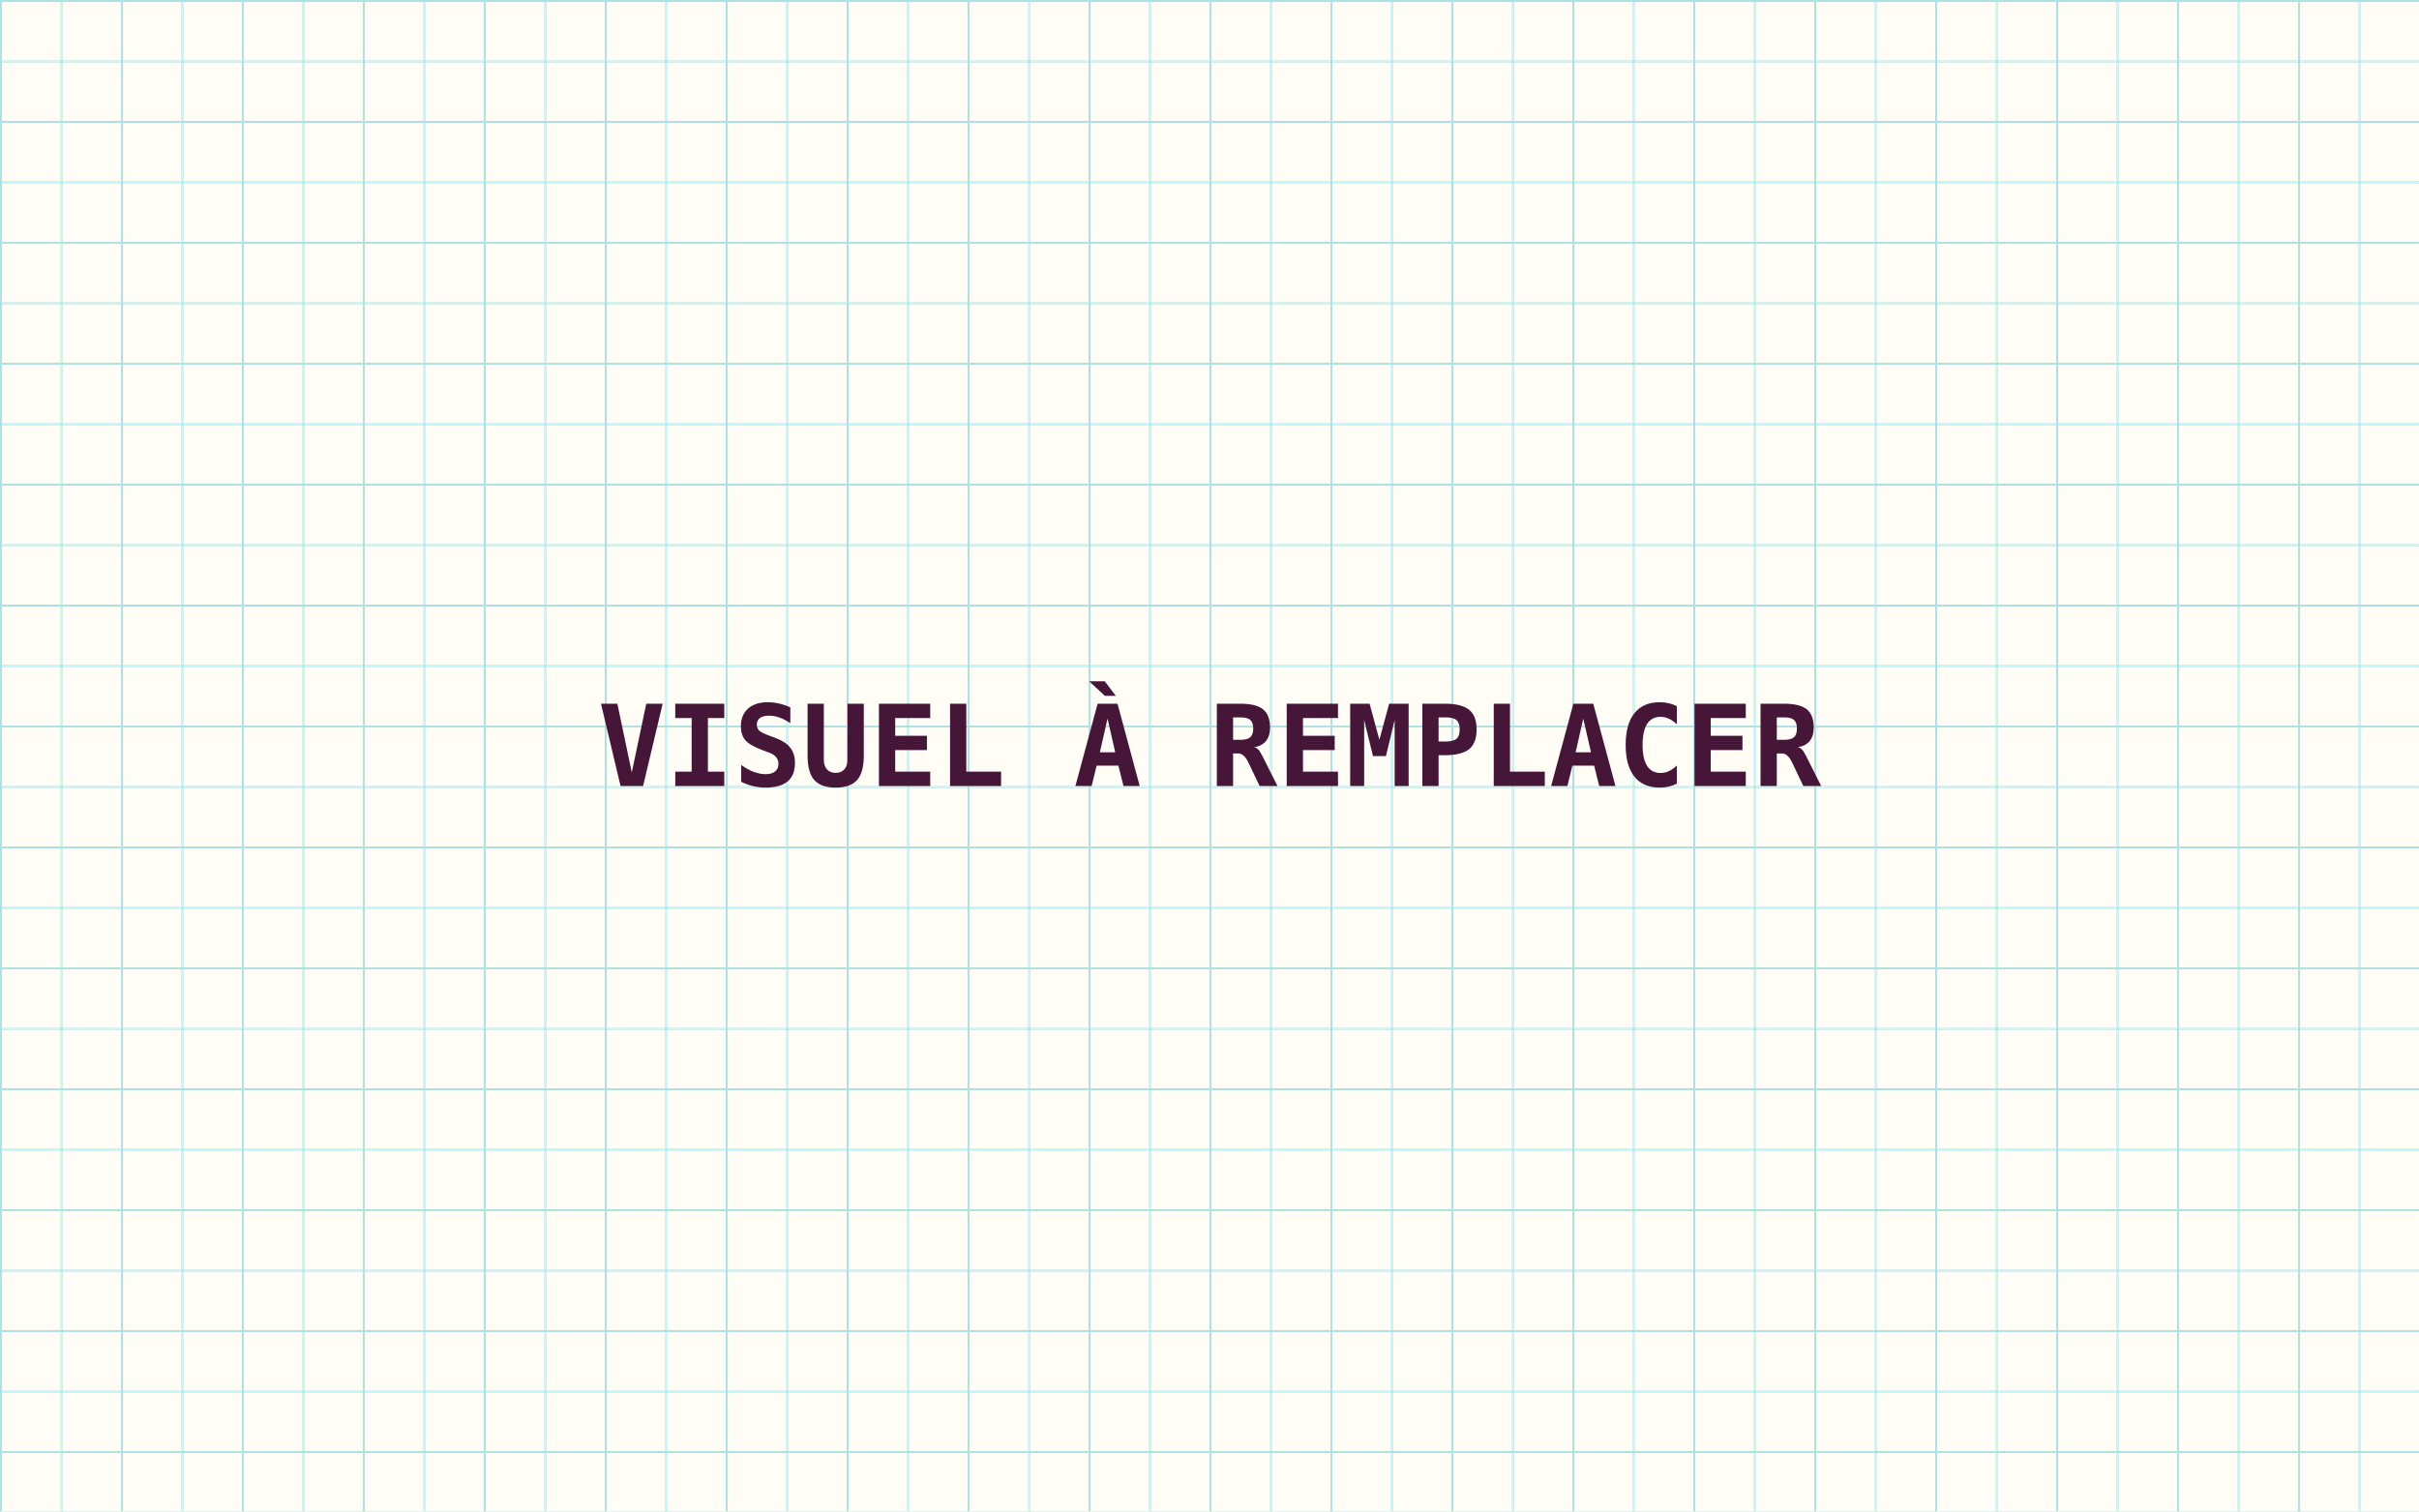
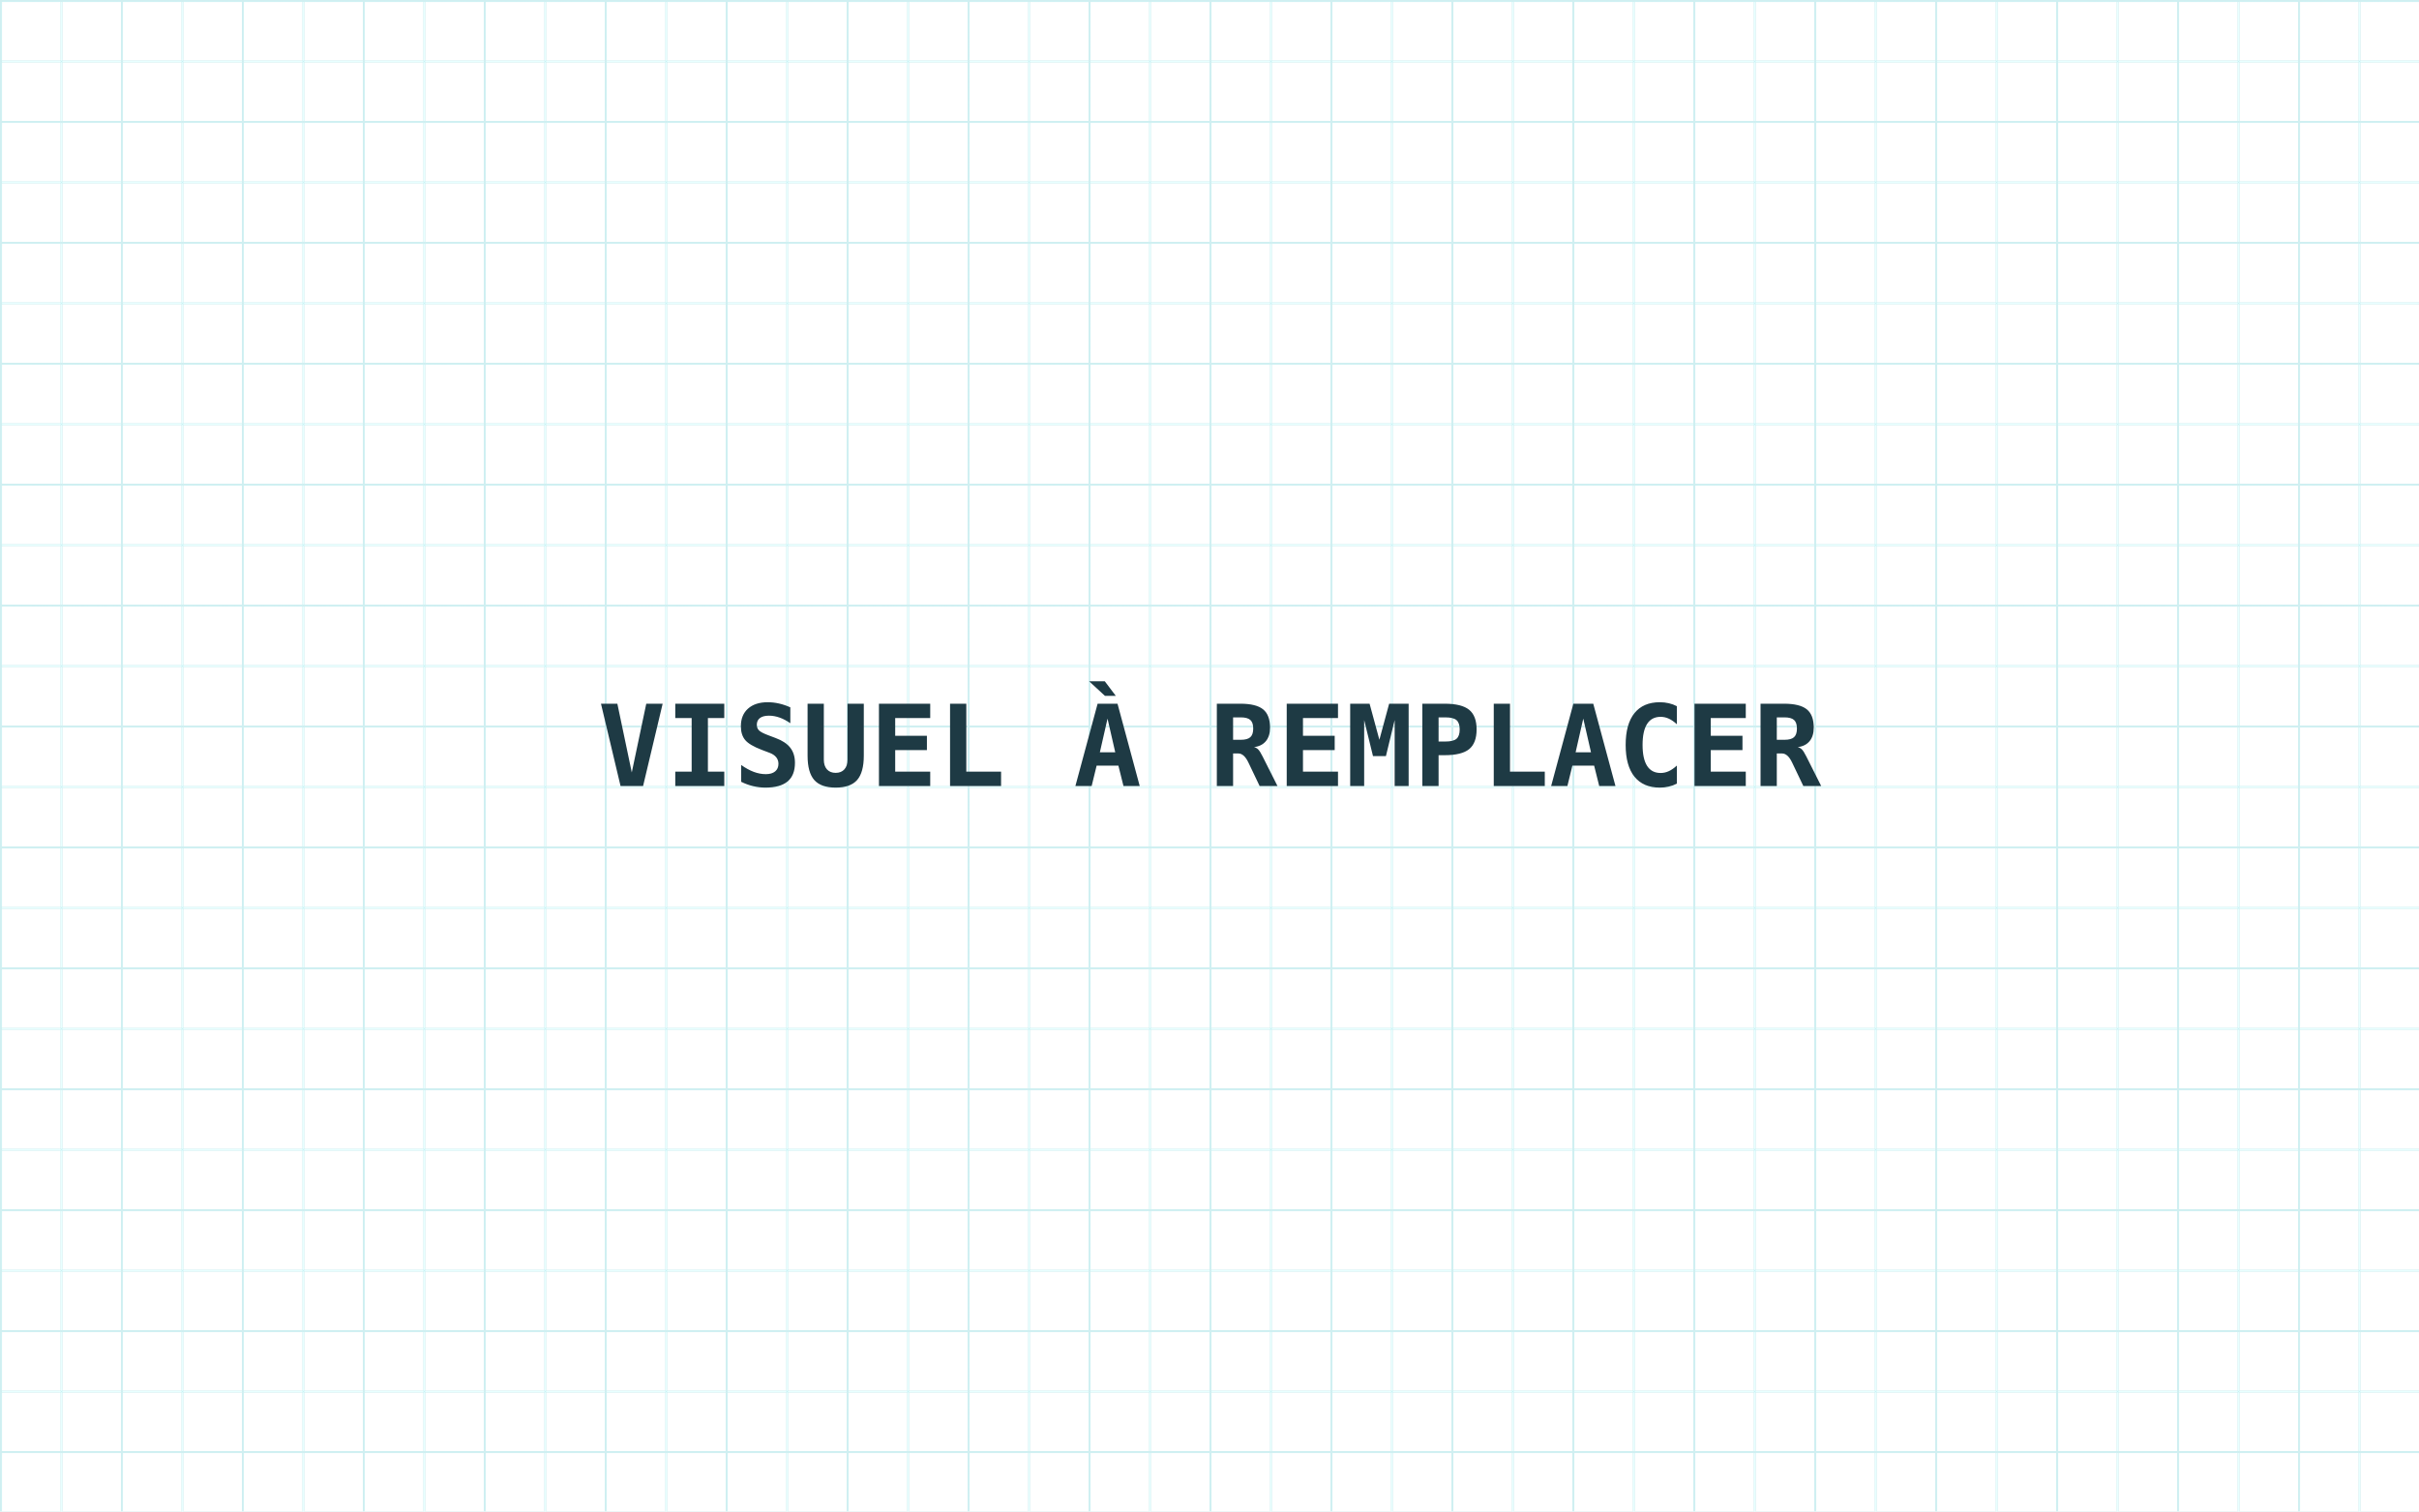
<svg xmlns="http://www.w3.org/2000/svg" viewBox="0 0 1200 750" role="img" aria-label="Visuel à remplacer">
  <defs>
    <pattern id="grid" width="30" height="30" patternUnits="userSpaceOnUse">
-       <path d="M30 0H0V30" fill="none" stroke="#B0E0E2" stroke-width="2" />
+       <path d="M30 0H0V30" fill="none" stroke="#CFEFF1" stroke-width="2" />
    </pattern>
  </defs>
-   <rect width="1200" height="750" fill="#FFFDF6" />
+   <rect width="1200" height="750" fill="#FFFFFF" />
  <rect width="1200" height="750" fill="url(#grid)" />
-   <text x="600" y="390" text-anchor="middle" font-family="monospace" font-size="56" font-weight="700" fill="#451638">VISUEL À REMPLACER</text>
+   <text x="600" y="390" text-anchor="middle" font-family="monospace" font-size="56" font-weight="700" fill="#1E3A44">VISUEL À REMPLACER</text>
</svg>
